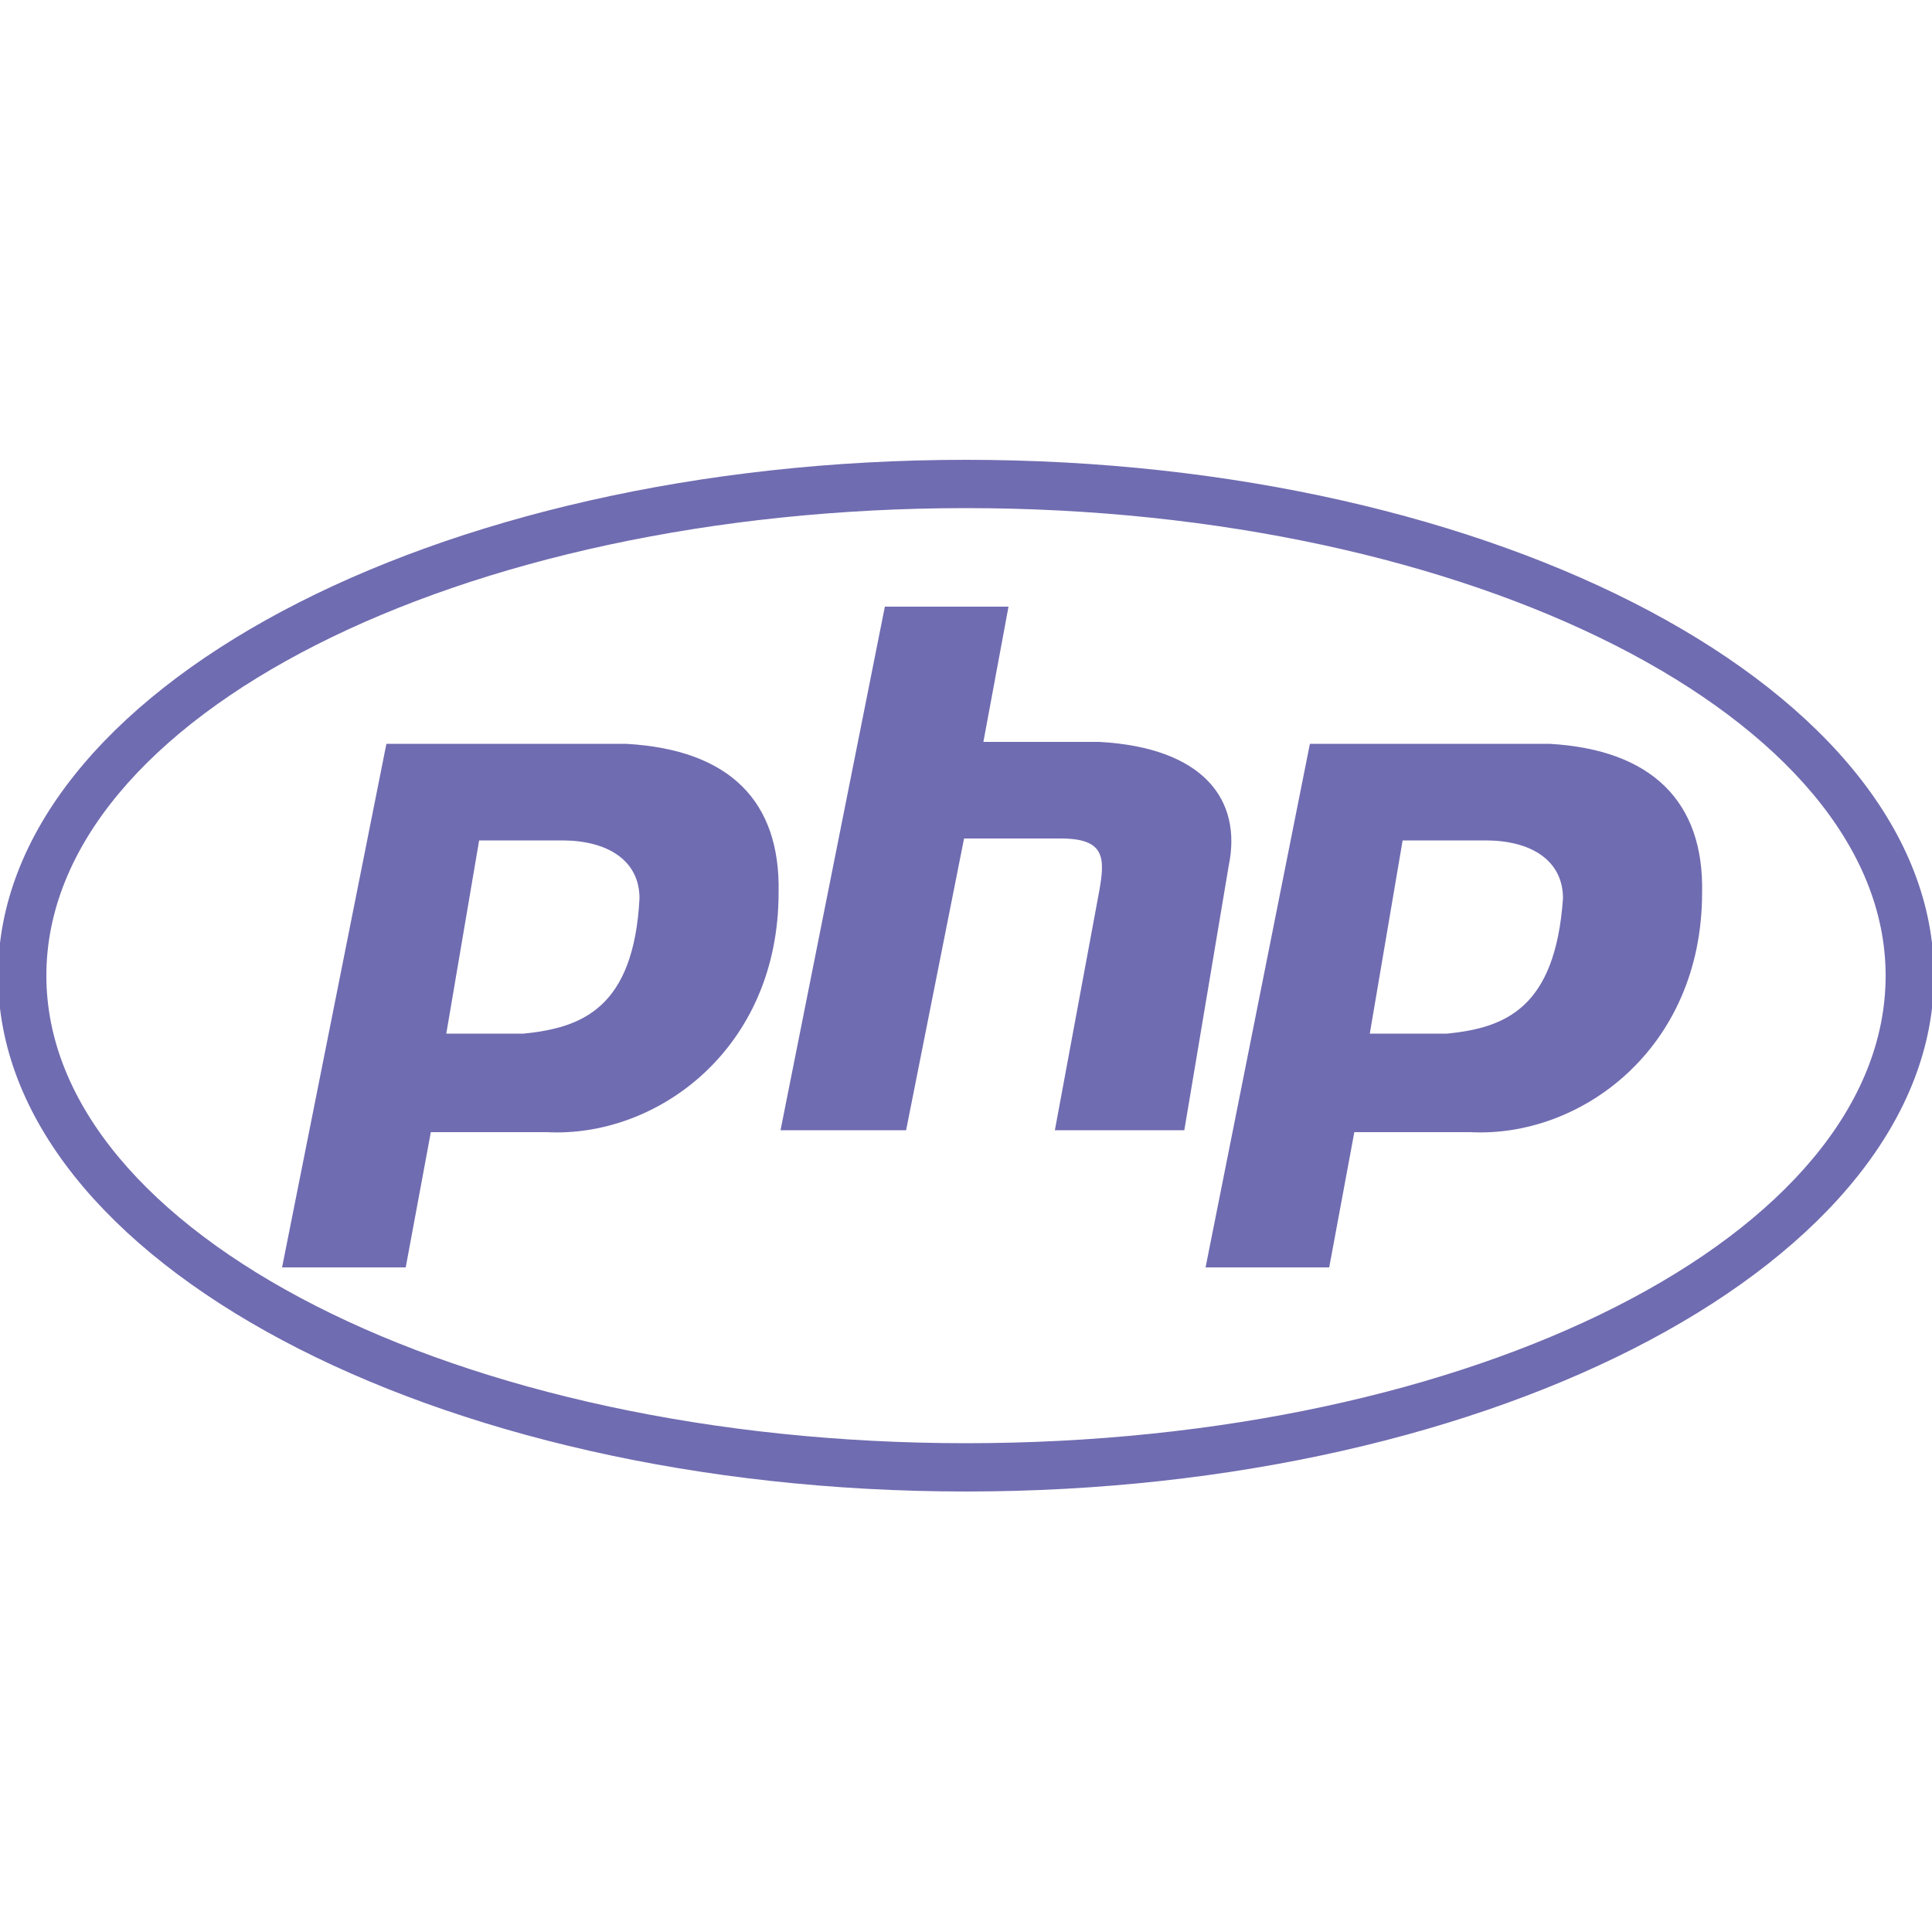
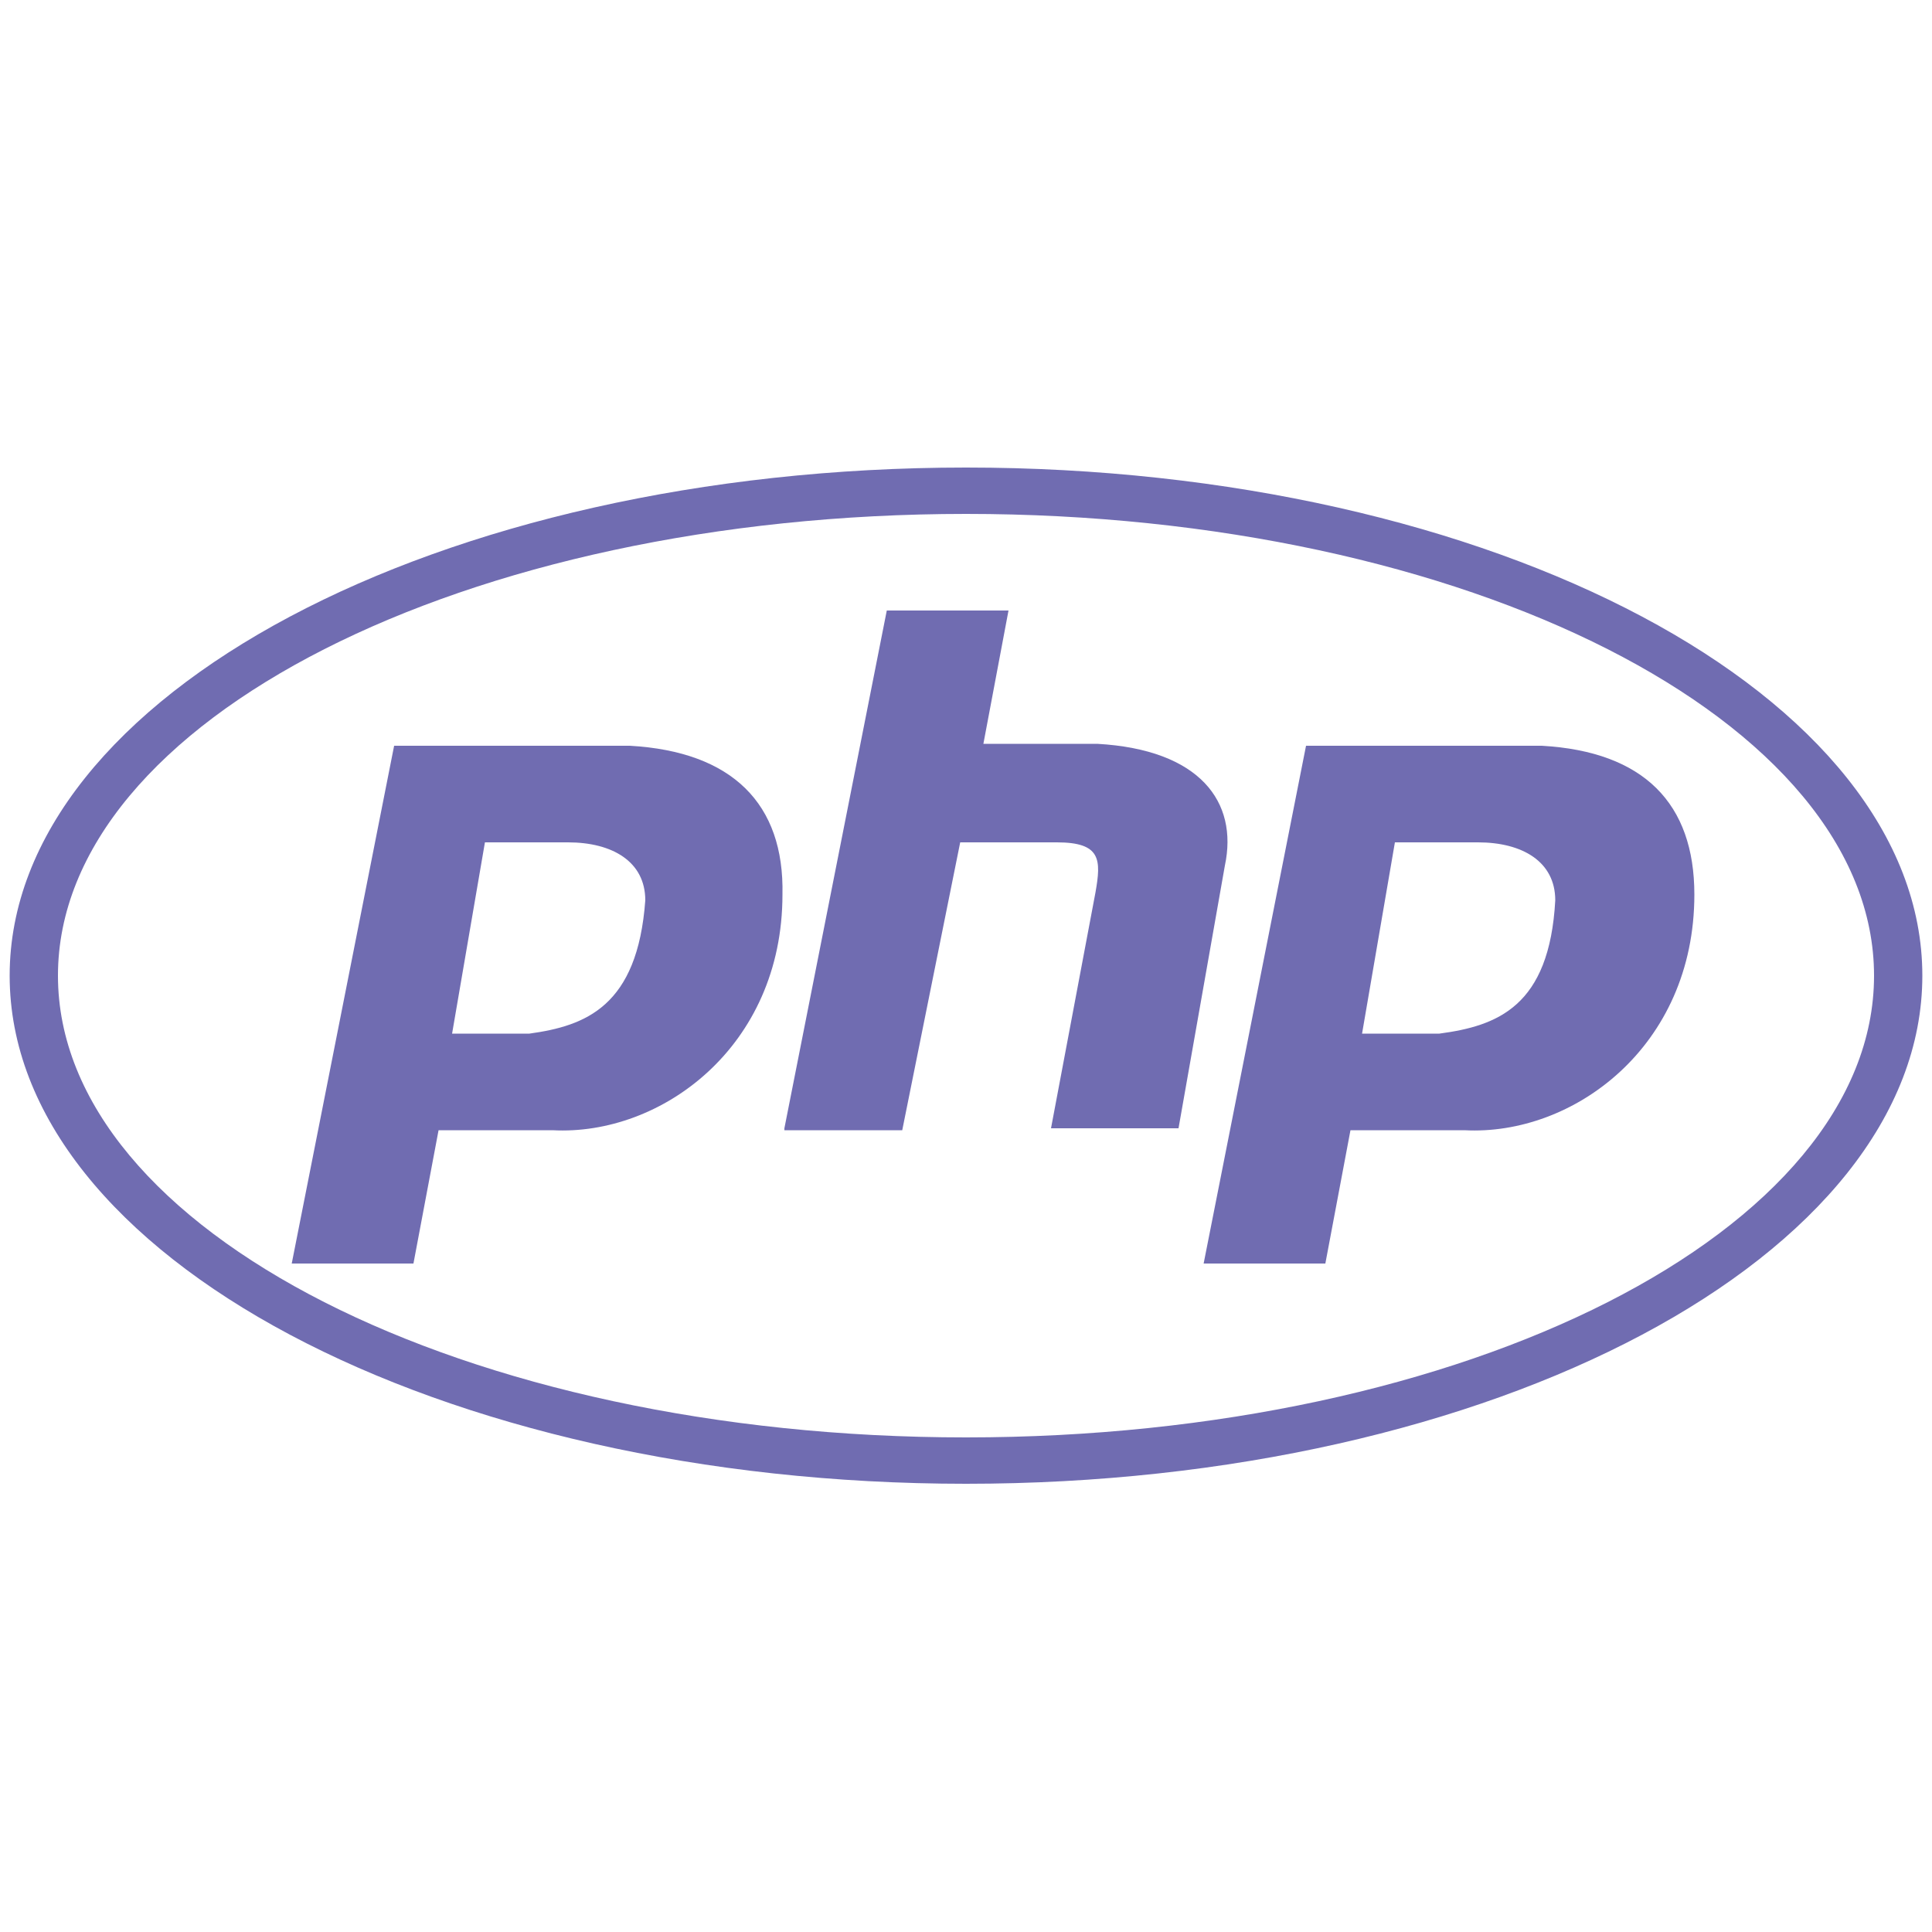
- <svg xmlns="http://www.w3.org/2000/svg" version="1.1" id="Layer_1" x="0px" y="0px" viewBox="0 0 100 100" enable-background="new 0 0 100 100" xml:space="preserve">
+ <svg xmlns="http://www.w3.org/2000/svg" version="1.1" id="php" x="0px" y="0px" viewBox="0 0 100 100" enable-background="new 0 0 100 100" xml:space="preserve">
  <g id="ellipse3860">
-     <path fill="#706CB1" d="M50,77.2c-27.6,0-50.1-12-50.1-26.7c0-14.7,22.5-26.7,50.1-26.7c27.6,0,50.1,12,50.1,26.7   C100.1,65.2,77.6,77.2,50,77.2z M50,26.3c-26.2,0-47.6,10.8-47.6,24.2c0,13.3,21.3,24.2,47.6,24.2s47.6-10.8,47.6-24.2   C97.6,37.2,76.2,26.3,50,26.3z" />
+     <path fill="#706CB1" d="M50,76.8C22.7,76.8,0.5,65,0.5,50.5C0.5,36,22.7,24.2,50,24.2c27.3,0,49.5,11.8,49.5,26.3   C99.5,65,77.3,76.8,50,76.8z M50,26.6c-25.9,0-47,10.7-47,23.9c0,13.2,21.1,23.9,47,23.9s47-10.7,47-23.9   C97,37.3,75.9,26.6,50,26.6z" />
  </g>
  <g>
-     <path id="h" fill="#706CB1" d="M40.4,58.5l5.4-27.1h6.4l-1.3,7h6c5.4,0.3,7.4,3,6.7,6.4l-2.3,13.7h-6.7l2.3-12.4   c0.3-1.7,0.3-2.7-2-2.7h-5l-3,15.1H40.4z" />
-     <path fill="#706CB1" d="M80.2,38.5H67.8l-5.4,27.1h6.4l1.3-7h6c5.7,0.3,12-4.3,12-12.4C88.2,41.5,85.5,38.8,80.2,38.5z M74.9,53.5   h-4l1.7-10h4.3c2.3,0,4,1,4,3C80.5,52.2,77.9,53.2,74.9,53.5z" />
-     <path fill="#706CB1" d="M32.4,38.5H20l-5.4,27.1H21l1.3-7h6c5.7,0.3,12-4.3,12-12.4C40.4,41.5,37.8,38.8,32.4,38.5z M27.1,53.5h-4   l1.7-10h4.3c2.3,0,4,1,4,3C32.8,52.2,30.1,53.2,27.1,53.5z" />
+     <path id="h" fill="#706CB1" d="M40.6,58.4l5.3-26.8h6.3l-1.3,6.9h5.9c5.3,0.3,7.3,3,6.6,6.3L61,58.4h-6.6l2.3-12.2   c0.3-1.7,0.3-2.6-2-2.6h-5l-3,14.9H40.6z" />
+     <path fill="#706CB1" d="M79.8,38.6H67.6l-5.3,26.8h6.3l1.3-6.9h5.9c5.6,0.3,11.9-4.3,11.9-12.2C87.7,41.6,85.1,38.9,79.8,38.6z    M74.5,53.5h-4l1.7-9.9h4.3c2.3,0,4,1,4,3C80.2,52.1,77.5,53.1,74.5,53.5z" />
+     <path fill="#706CB1" d="M32.6,38.6H20.4l-5.3,26.8h6.3l1.3-6.9h5.9c5.6,0.3,11.9-4.3,11.9-12.2C40.6,41.6,37.9,38.9,32.6,38.6z    M27.4,53.5h-4l1.7-9.9h4.3c2.3,0,4,1,4,3C33,52.1,30.3,53.1,27.4,53.5z" />
  </g>
</svg>
